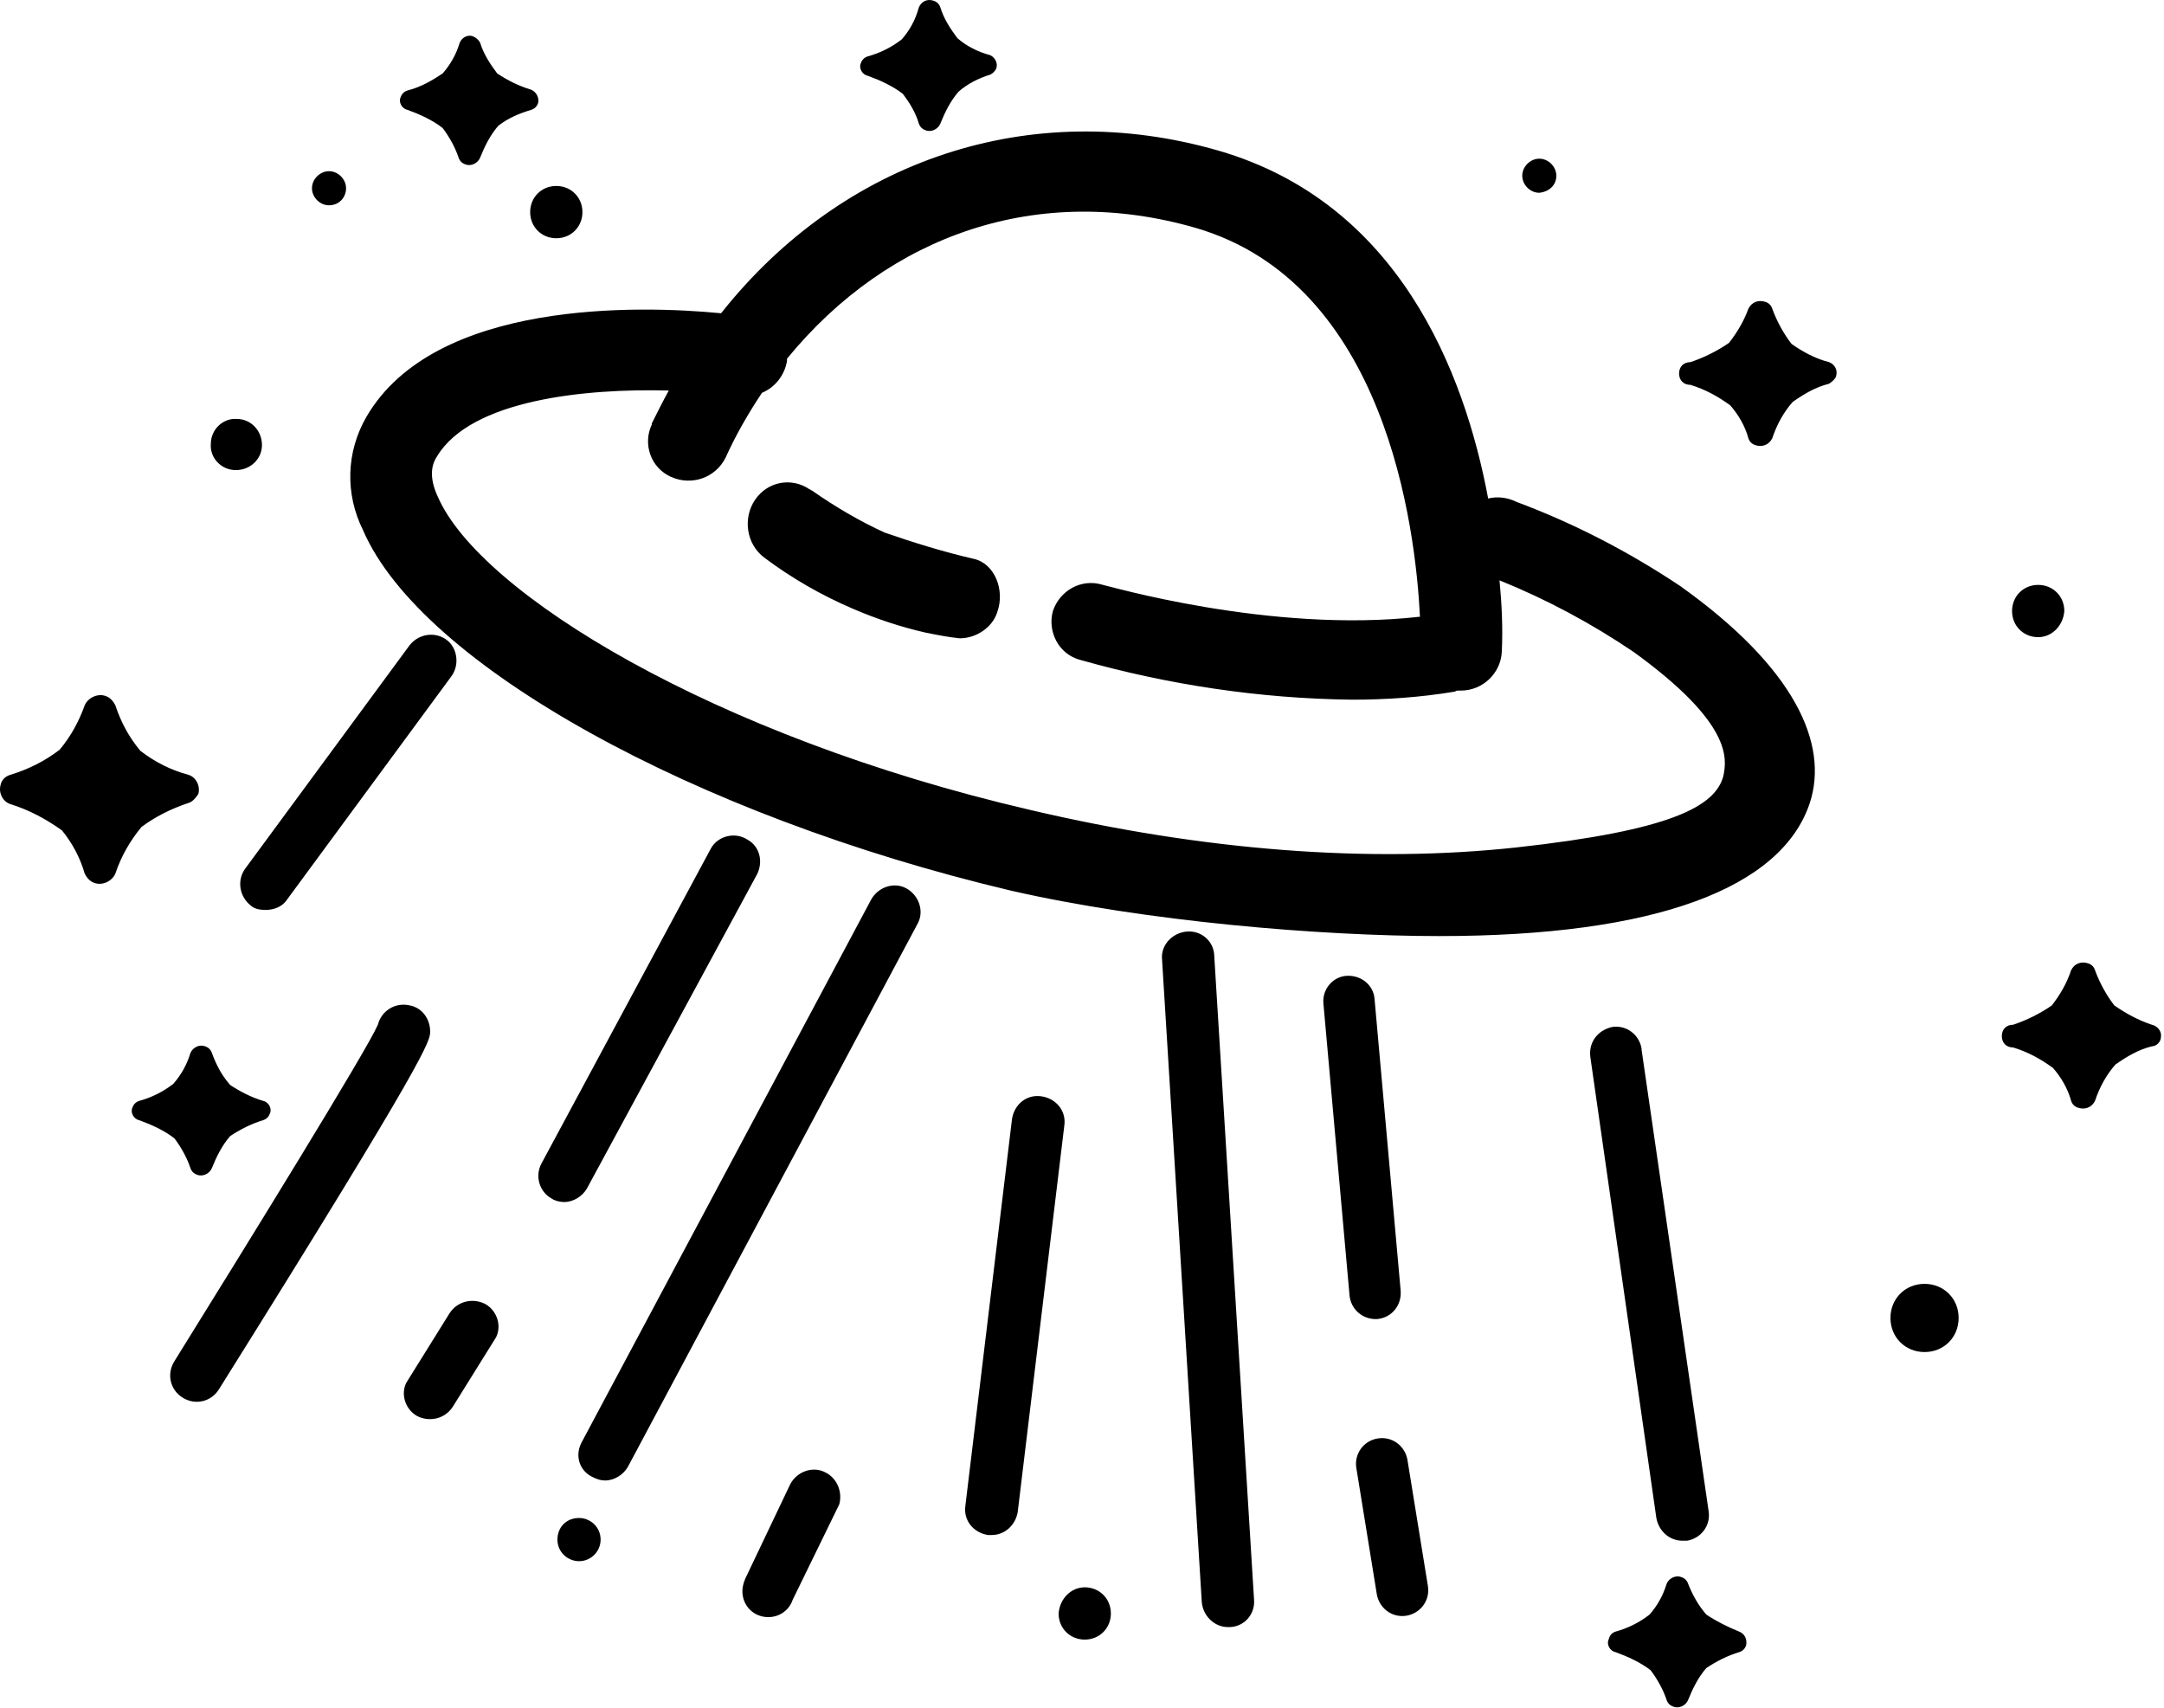
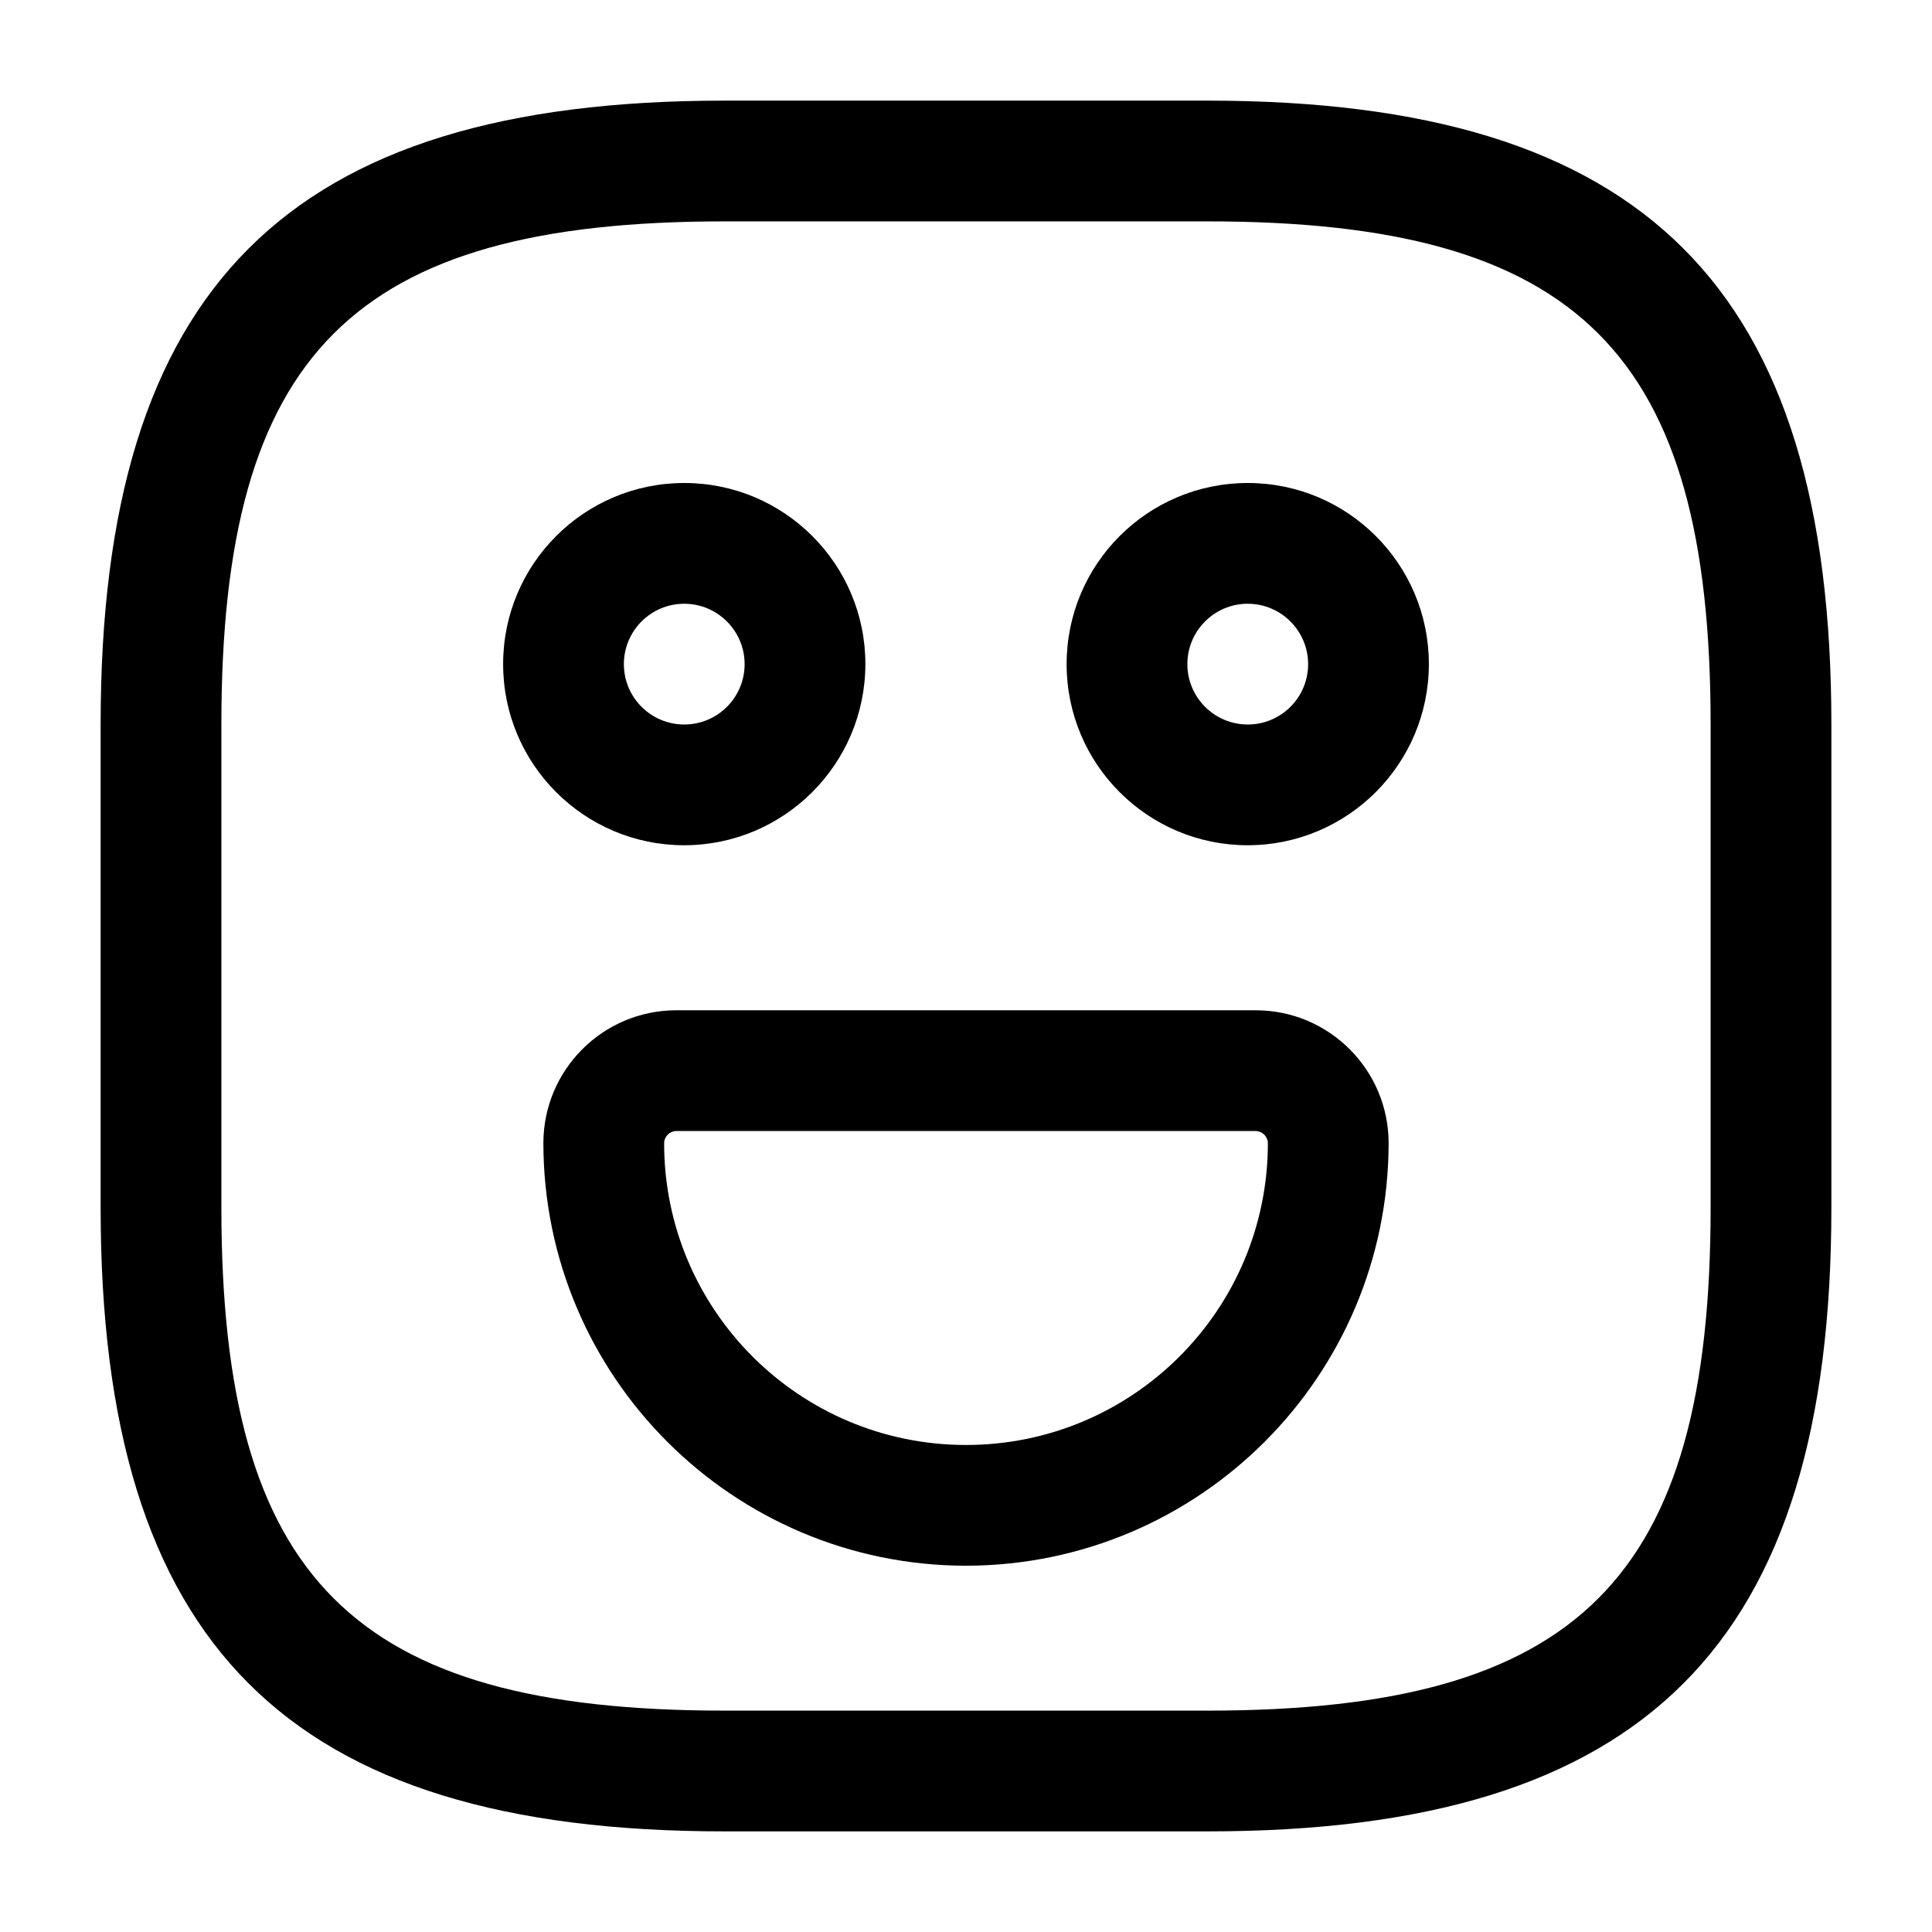
- <svg xmlns="http://www.w3.org/2000/svg" t="1698125982642" class="icon" viewBox="0 0 1298 1024" version="1.1" p-id="34867" width="253.516" height="200">
-   <path d="M1290.701 627.539c-8.18 2.045-14.996 6.135-21.813 10.906-5.453 6.135-9.543 13.633-12.27 21.813-2.045 4.09-6.135 5.453-10.225 4.09-2.045-0.682-3.408-2.045-4.09-4.09-2.045-7.498-6.135-14.315-10.906-19.768-7.498-5.453-14.996-9.543-23.858-12.27-4.09 0-6.816-2.727-6.816-6.816s2.727-6.816 6.816-6.816c8.18-2.727 16.359-6.816 23.176-11.588 4.771-6.135 8.861-12.951 11.588-21.131 2.045-4.09 6.135-5.453 10.225-4.09 2.045 0.682 3.408 2.045 4.09 4.09 2.727 7.498 6.816 14.996 11.588 21.131 6.816 4.771 14.315 8.861 22.494 11.588 3.408 0.682 6.135 4.09 5.453 7.498 0 2.727-2.727 5.453-5.453 5.453z m-68.164-245.391c-8.861 0-15.678-6.816-15.678-15.678s6.816-15.678 15.678-15.678 15.678 6.816 15.678 15.678c-0.682 8.861-7.498 15.678-15.678 15.678z m-68.164 428.753c-11.588 0-20.449-8.861-20.449-20.449s8.861-20.449 20.449-20.449 20.449 8.861 20.449 20.449-8.861 20.449-20.449 20.449z m-57.258-580.76c-8.18 2.045-14.996 6.135-21.813 10.906-5.453 6.135-9.543 13.633-12.27 21.813-2.045 4.09-6.135 5.453-10.225 4.09-2.045-0.682-3.408-2.045-4.09-4.09-2.045-7.498-6.135-14.315-10.906-19.768-7.498-5.453-14.996-9.543-23.858-12.27-4.09 0-6.816-2.727-6.816-6.816s2.727-6.816 6.816-6.816c8.18-2.727 16.359-6.816 23.176-11.588 4.771-6.135 8.861-12.951 11.588-20.449 2.045-4.09 6.135-5.453 10.225-4.09 2.045 0.682 3.408 2.045 4.09 4.09 2.727 7.498 6.816 14.996 11.588 21.131 6.816 4.771 14.315 8.861 22.494 10.906 3.408 1.363 5.453 4.771 4.09 8.861-0.682 1.363-2.045 2.727-4.09 4.09z m-11.588 251.526c-17.041 51.123-92.703 79.752-222.216 79.752-71.573 0-176.546-8.861-256.979-27.266C416.154 489.165 252.559 398.506 217.796 318.073c-10.906-21.813-10.225-47.033 2.045-68.164 40.899-70.209 163.594-66.801 212.673-62.03C505.449 95.857 617.92 57.685 731.073 90.404c107.7 31.356 147.235 132.239 161.549 208.583 5.453-1.363 11.588-0.682 17.041 2.045 34.764 12.951 67.483 29.992 98.157 50.442 68.846 49.078 89.295 94.748 77.707 130.194z m-105.655-90.659c-25.221-17.041-51.805-31.356-80.434-42.944 1.363 14.315 2.045 28.629 1.363 42.944-0.682 12.951-11.588 23.176-24.539 23.176H874.218c-0.682 0-1.363 0.682-2.045 0.682-20.449 3.408-40.899 4.771-61.348 4.771-55.213-0.682-109.745-8.861-162.913-23.858-12.951-3.408-19.768-17.041-16.359-29.311 4.09-12.27 17.041-19.768 29.992-15.678 1.363 0 100.202 29.311 190.178 19.086-2.727-53.85-20.449-199.721-134.284-233.122-94.067-27.266-184.044 3.408-245.391 78.389v1.363c-1.363 8.18-6.816 15.678-14.996 19.086-8.18 12.27-15.678 25.221-21.813 38.854-6.135 12.27-20.449 17.041-32.719 11.588-12.27-5.453-17.041-19.768-11.588-31.356v-0.682c3.408-6.816 6.816-13.633 10.225-19.768-49.76-1.363-118.606 5.453-139.055 39.535-2.727 4.09-5.453 11.588 0.682 24.539 25.221 57.258 164.276 143.145 355.136 187.452 104.291 24.539 203.811 32.037 291.743 22.494 92.703-10.225 119.288-24.539 124.059-42.944 2.045-10.225 5.453-31.356-53.85-74.299z m-404.214-8.18c-6.816-0.682-13.633-2.045-20.449-3.408-14.996-3.408-29.311-8.18-43.625-14.315-19.086-8.18-36.809-18.404-53.168-30.674-10.906-8.18-12.951-23.858-5.453-34.764 7.498-10.906 21.813-13.633 32.719-6.135 0.682 0 0.682 0.682 1.363 0.682 13.633 9.543 28.629 18.404 43.625 25.221 17.723 6.135 35.445 11.588 53.168 15.678 12.951 2.727 19.086 19.086 14.315 32.037-2.727 8.861-12.27 15.678-22.494 15.678z m347.638-267.204c-5.453 0-10.225-4.771-10.225-10.225s4.771-10.225 10.225-10.225 10.225 4.771 10.225 10.225-4.09 9.543-10.225 10.225zM594.062 44.734c-6.816 2.045-13.633 5.453-19.086 10.225-4.771 5.453-8.18 12.27-10.906 19.086-1.363 3.408-5.453 5.453-8.861 4.09-2.045-0.682-3.408-2.045-4.09-4.09-2.045-6.816-5.453-12.27-9.543-17.723-6.135-4.771-13.633-8.18-21.131-10.906-3.408-0.682-5.453-4.771-4.09-7.498 0.682-2.045 2.045-3.408 4.09-4.09 7.498-2.045 14.315-5.453 20.449-10.225 4.771-5.453 8.18-11.588 10.225-19.086 1.363-3.408 4.771-5.453 8.861-4.09 2.045 0.682 3.408 2.045 4.09 4.09 2.045 6.816 6.135 12.951 10.225 18.404 5.453 4.771 12.27 8.18 19.768 10.225 2.727 1.363 4.771 4.771 3.408 8.18-0.682 1.363-2.045 2.727-3.408 3.408zM333.675 142.89c-8.861 0-15.678-6.816-15.678-15.678s6.816-15.678 15.678-15.678c8.861 0 15.678 6.816 15.678 15.678s-6.816 15.678-15.678 15.678zM318.679 65.865c-6.816 2.045-13.633 4.771-19.768 9.543-4.771 5.453-8.18 12.27-10.906 19.086-1.363 3.408-5.453 5.453-8.861 4.09-2.045-0.682-3.408-2.045-4.09-4.09-2.045-6.135-5.453-12.27-9.543-17.723-6.135-4.771-13.633-8.18-21.131-10.906-3.408-0.682-5.453-4.771-4.09-7.498 0.682-2.045 2.045-3.408 4.09-4.09C252.559 52.232 259.376 48.142 265.511 44.052c4.771-5.453 8.18-11.588 10.225-18.404 1.363-3.408 5.453-5.453 8.861-3.408 1.363 0.682 2.727 2.045 3.408 3.408 2.045 6.816 6.135 12.951 10.225 18.404 6.135 4.09 12.951 7.498 19.768 9.543 4.09 1.363 5.453 5.453 4.771 8.18-0.682 2.045-2.045 3.408-4.09 4.09zM197.346 123.123c-5.453 0-10.225-4.771-10.225-10.225s4.771-10.225 10.225-10.225 10.225 4.771 10.225 10.225-4.09 10.225-10.225 10.225z m-55.895 158.823c-8.861 0-15.678-7.498-14.996-15.678 0-8.861 7.498-15.678 15.678-14.996 8.18 0 14.996 6.816 14.996 15.678 0 8.18-6.816 14.996-15.678 14.996z m-3.408 368.769c6.135 4.09 12.951 7.498 19.768 9.543 3.408 0.682 5.453 4.771 4.09 7.498-0.682 2.045-2.045 3.408-4.09 4.09-6.816 2.045-13.633 5.453-19.768 9.543-4.771 5.453-8.18 12.27-10.906 19.086-1.363 3.408-5.453 5.453-8.861 4.09-2.045-0.682-3.408-2.045-4.09-4.09-2.045-6.135-5.453-12.27-9.543-17.723-6.135-4.771-13.633-8.18-21.131-10.906-3.408-0.682-5.453-4.771-4.09-7.498 0.682-2.045 2.045-3.408 4.09-4.09 7.498-2.045 14.315-5.453 20.449-10.225 4.771-5.453 8.18-11.588 10.225-18.404 1.363-3.408 5.453-5.453 8.861-4.09 2.045 0.682 3.408 2.045 4.09 4.09 2.727 7.498 6.135 13.633 10.906 19.086z m-25.221-169.047c-10.225 3.408-19.768 8.18-27.947 14.315-6.816 8.18-12.27 17.723-15.678 27.947-2.045 4.771-8.18 7.498-12.951 5.453-2.045-0.682-4.09-2.727-5.453-5.453-2.727-9.543-7.498-18.404-13.633-25.902C27.617 491.21 17.393 485.757 6.486 482.349c-4.771-1.363-7.498-6.816-6.135-11.588 0.682-3.408 3.408-5.453 6.135-6.135 10.906-3.408 20.449-8.18 29.311-14.996 6.816-8.18 11.588-17.041 14.996-26.584 2.045-4.771 8.18-7.498 12.951-5.453 2.045 0.682 4.09 2.727 5.453 5.453 3.408 10.225 8.18 19.086 14.996 27.266 8.861 6.816 18.404 11.588 28.629 14.315 4.771 1.363 7.498 6.816 6.135 11.588-1.363 2.045-3.408 4.771-6.135 5.453z m113.834 132.92c2.045-8.18 10.225-13.633 19.086-11.588 7.498 1.363 12.27 8.18 12.27 15.678 0 5.453 0 12.27-126.786 214.718-4.771 7.498-14.315 9.543-21.813 4.771s-9.543-14.315-4.771-21.813c43.625-70.209 115.198-186.089 122.014-201.766z m-54.531-74.981c-2.727 4.09-7.498 6.135-12.951 6.135-3.408 0-6.816-0.682-8.861-2.727-6.816-5.453-8.18-14.996-3.408-21.813L245.743 386.919c5.453-6.816 14.996-8.18 21.813-3.408s8.18 14.996 3.408 21.813L172.125 539.607z m97.475 248.118c4.771-7.498 14.315-9.543 21.813-5.453 6.816 4.09 9.543 12.951 6.135 19.768l-25.902 41.58c-4.771 7.498-14.315 9.543-21.813 5.453-6.816-4.09-9.543-12.951-6.135-19.768l25.902-41.58z m156.778-278.792c4.09-7.498 14.315-10.225 21.813-5.453 7.498 4.09 9.543 12.951 6.135 20.449l-102.246 188.815c-2.727 4.771-8.18 8.18-13.633 8.18-2.727 0-5.453-0.682-7.498-2.045-7.498-4.09-10.225-13.633-6.135-21.131l101.565-188.815z m-79.071 401.488c6.816 0 12.951 5.453 12.951 12.951 0 6.816-5.453 12.951-12.951 12.951-6.816 0-12.951-5.453-12.951-12.951s5.453-12.951 12.951-12.951z m1.363-44.988l173.819-325.825c4.09-7.498 13.633-10.906 21.131-6.816s10.906 13.633 6.816 21.131L376.618 879.746c-2.727 4.771-8.18 8.18-13.633 8.18-2.727 0-4.771-0.682-7.498-2.045-7.498-3.408-10.906-12.27-6.816-20.449z m125.422 24.539c4.09-7.498 13.633-10.906 21.131-6.816 6.816 3.408 10.225 11.588 8.18 19.086l-27.947 57.258c-2.727 8.18-11.588 12.27-19.768 9.543s-12.27-11.588-9.543-19.768c0-0.682 0.682-1.363 0.682-2.045l27.266-57.258zM607.014 671.164c1.363-8.861 8.861-14.996 17.723-13.633 8.861 1.363 14.996 8.861 13.633 17.723l-27.947 231.759c-1.363 7.498-7.498 13.633-15.678 13.633h-2.045c-8.861-1.363-14.996-8.861-13.633-17.723l27.947-231.759z m43.625 280.837c8.861 0 15.678 6.816 15.678 15.678 0 8.861-6.816 15.678-15.678 15.678-8.861 0-15.678-6.816-15.678-15.678 0.682-8.861 7.498-15.678 15.678-15.678 0.682 0 0.682 0 0 0z m61.348-393.308c8.861-0.682 16.359 6.135 16.359 14.996l23.858 385.81c0.682 8.861-6.135 16.359-14.996 16.359h-0.682c-8.18 0-14.996-6.816-15.678-14.996l-23.858-385.81c-0.682-8.18 6.135-15.678 14.996-16.359z m95.43 26.584c8.861-0.682 16.359 5.453 17.041 13.633l15.678 175.182c0.682 8.861-5.453 16.359-14.315 17.041h-0.682c-8.18 0-14.996-6.135-15.678-14.315l-15.678-175.182c-0.682-8.18 5.453-15.678 13.633-16.359z m19.086 277.429c8.861-1.363 16.359 4.771 17.723 12.951l12.27 75.662c1.363 8.861-4.771 16.359-12.951 17.723-8.861 1.363-16.359-4.771-17.723-12.951l-12.27-75.662c-1.363-8.18 4.09-16.359 12.951-17.723z m140.418-246.755c8.861-1.363 16.359 4.771 17.723 12.951v0.682l40.217 276.747c1.363 8.861-4.771 16.359-12.951 17.723h-2.727c-8.18 0-14.315-6.135-15.678-13.633L953.97 634.355c-1.363-8.861 4.09-16.359 12.951-18.404 0 0.682 0 0.682 0 0z m2.045 362.634c7.498-2.045 14.315-5.453 20.449-10.225 4.771-5.453 8.18-11.588 10.225-18.404 1.363-3.408 5.453-5.453 8.861-4.09 2.045 0.682 3.408 2.045 4.09 4.09 2.727 6.816 6.135 12.951 10.906 18.404 6.135 4.09 12.951 7.498 19.768 10.225 3.408 1.363 4.771 4.771 4.09 8.18-0.682 2.045-2.045 3.408-4.09 4.09-6.816 2.045-13.633 5.453-19.768 9.543-4.771 5.453-8.18 12.27-10.906 19.086-1.363 3.408-5.453 5.453-8.861 4.09-2.045-0.682-3.408-2.045-4.09-4.09-2.045-6.135-5.453-12.27-9.543-17.723-6.135-4.771-13.633-8.18-21.131-10.906-3.408-0.682-5.453-4.771-4.09-7.498 0.682-2.727 2.045-4.09 4.09-4.771z" p-id="34868" />
+ <svg xmlns="http://www.w3.org/2000/svg" t="1698129556991" class="icon" viewBox="0 0 1024 1024" version="1.1" p-id="13011" width="22" height="22">
+   <path d="M640 970.667H384c-231.765 0-330.667-98.901-330.667-330.667V384c0-231.765 98.901-330.667 330.667-330.667h256c231.765 0 330.667 98.901 330.667 330.667v256c0 231.765-98.901 330.667-330.667 330.667z m-256-853.333C187.136 117.333 117.333 187.136 117.333 384v256c0 196.864 69.803 266.667 266.667 266.667h256c196.864 0 266.667-69.803 266.667-266.667V384c0-196.864-69.76-266.667-266.667-266.667z" fill="currentColor" p-id="13012" />
+   <path d="M661.333 448a96 96 0 1 1 96-96 96.128 96.128 0 0 1-96 96z m0-128a32 32 0 1 0 32 32 32.043 32.043 0 0 0-32-32zM362.667 448a96 96 0 1 1 96-96A96.128 96.128 0 0 1 362.667 448z m0-128a32 32 0 1 0 32 32 32.043 32.043 0 0 0-32-32zM512 829.867a224.256 224.256 0 0 1-224-224 70.485 70.485 0 0 1 70.4-70.4h307.2a70.485 70.485 0 0 1 70.4 70.4A224.299 224.299 0 0 1 512 829.867z m-153.6-230.4a6.528 6.528 0 0 0-6.4 6.4 160 160 0 1 0 320 0 6.571 6.571 0 0 0-6.4-6.4z" fill="currentColor" p-id="13013" />
</svg>
